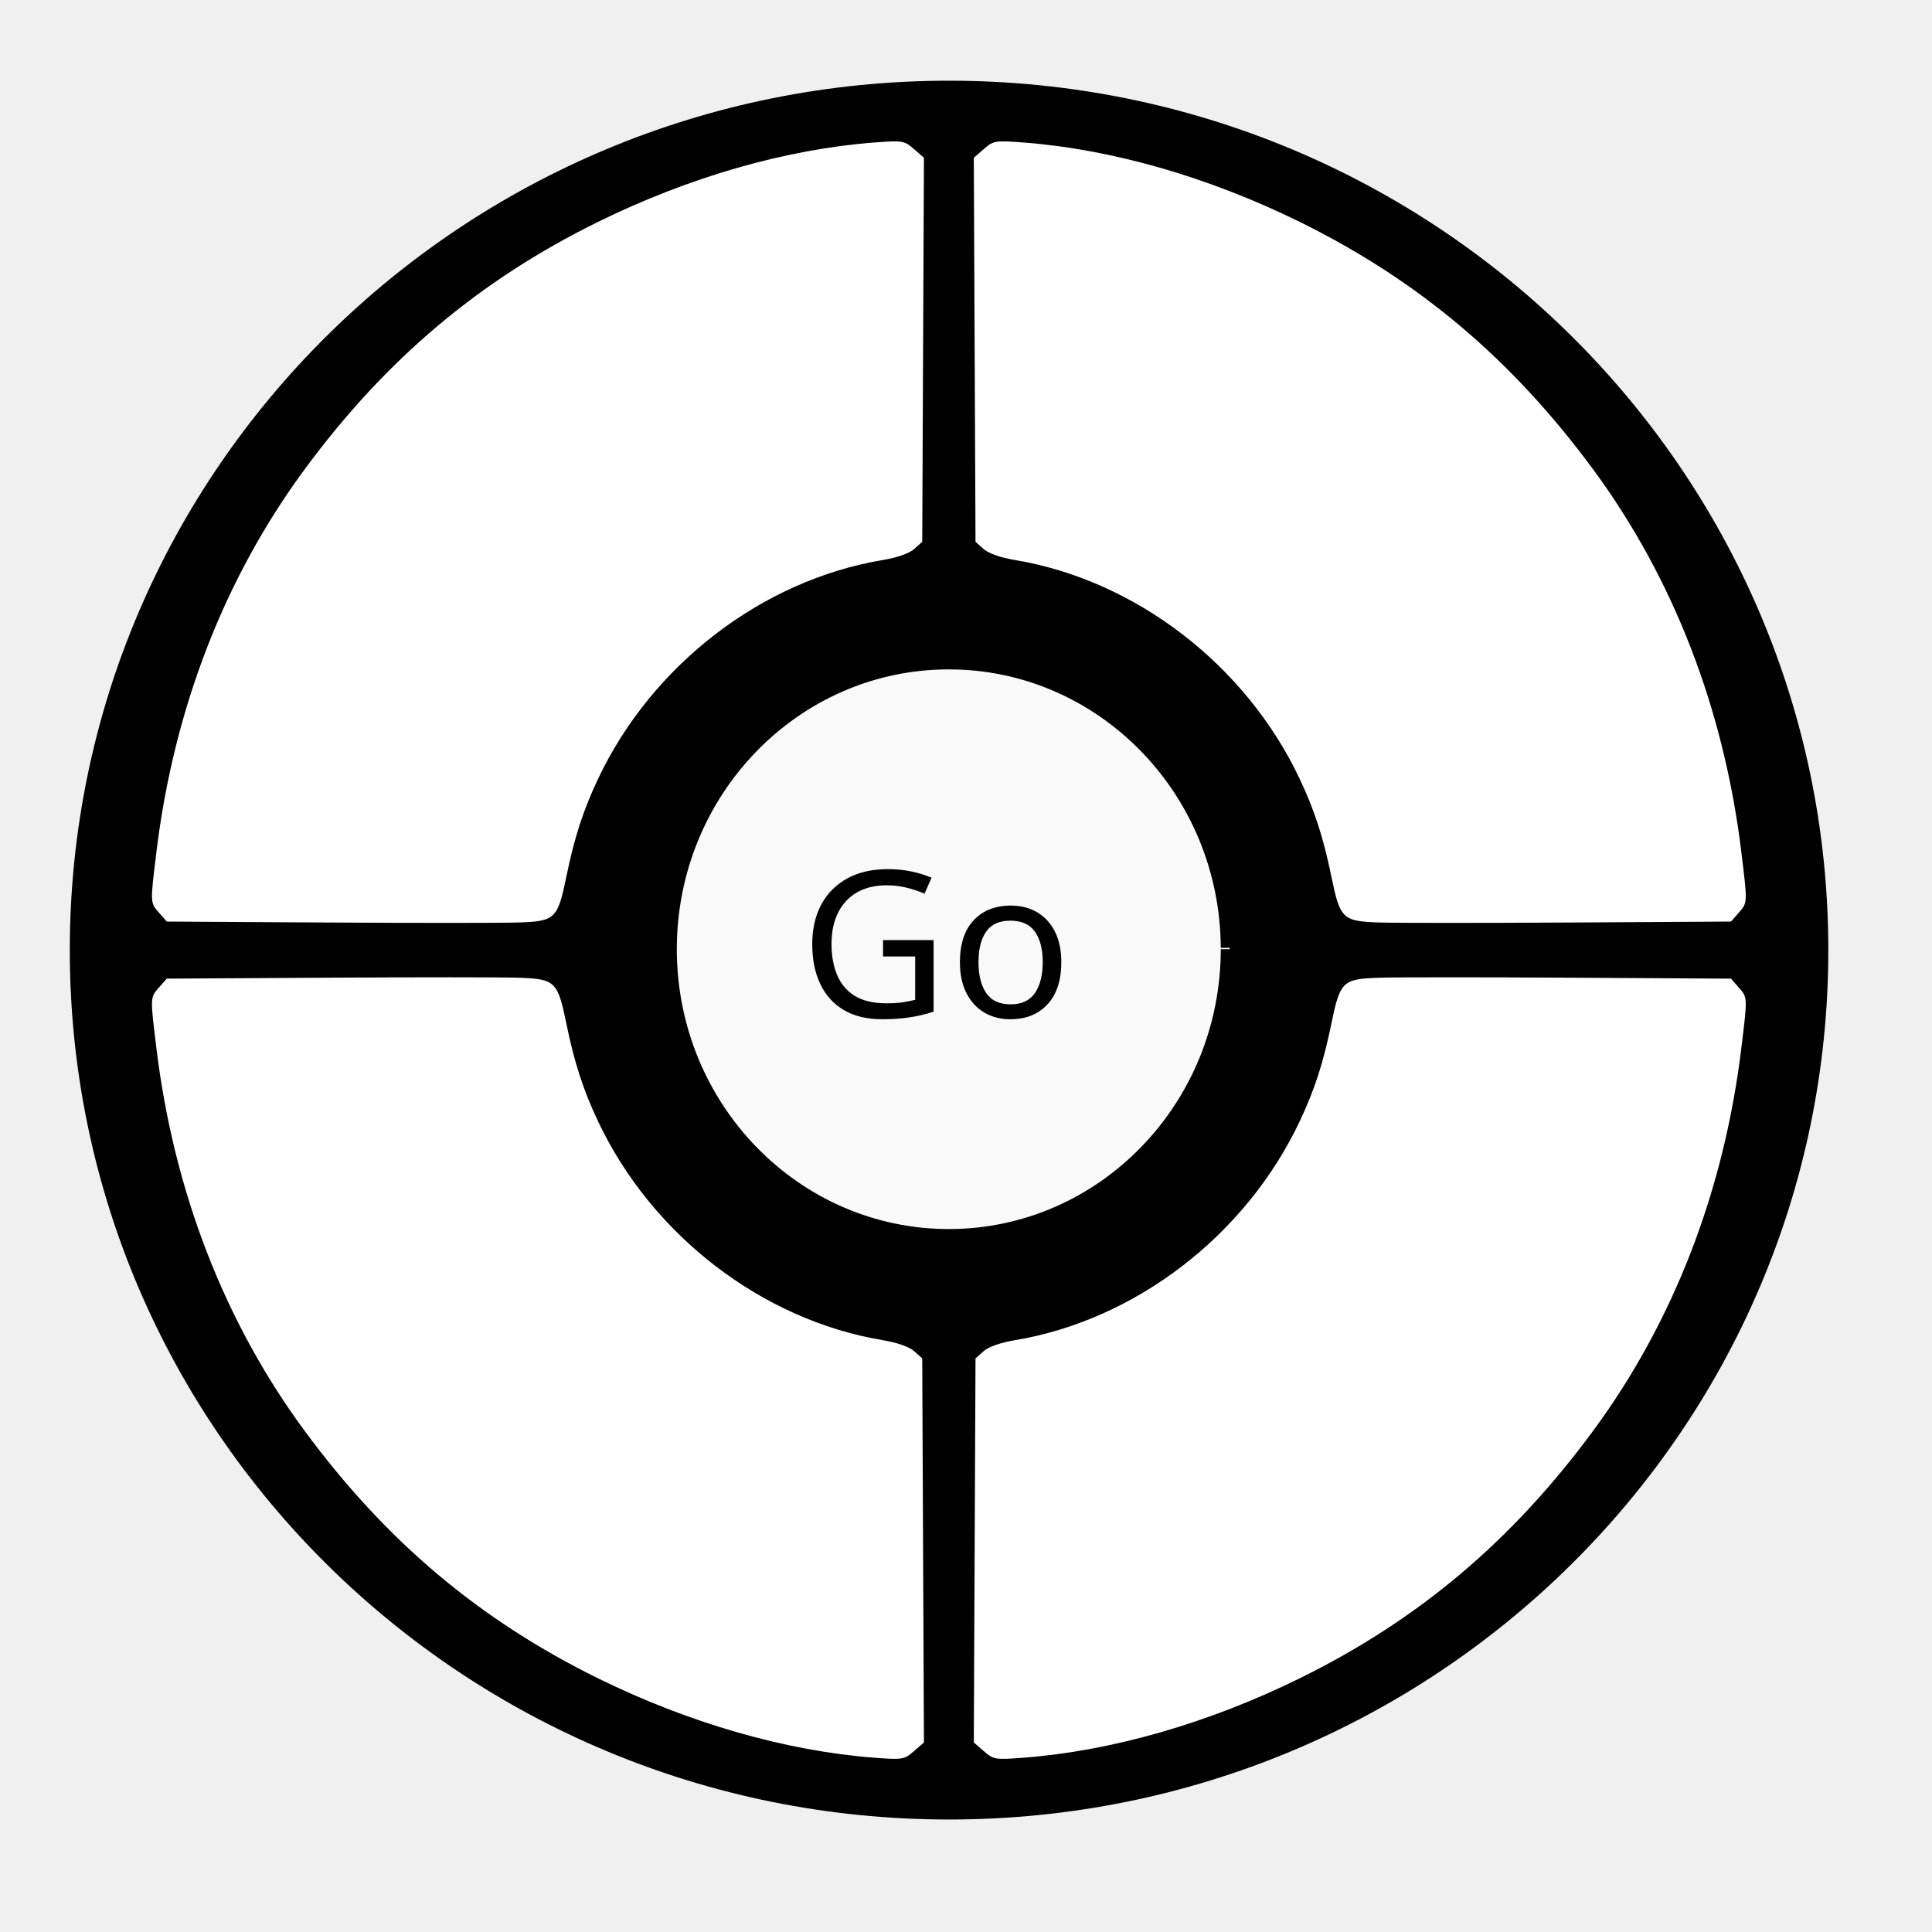
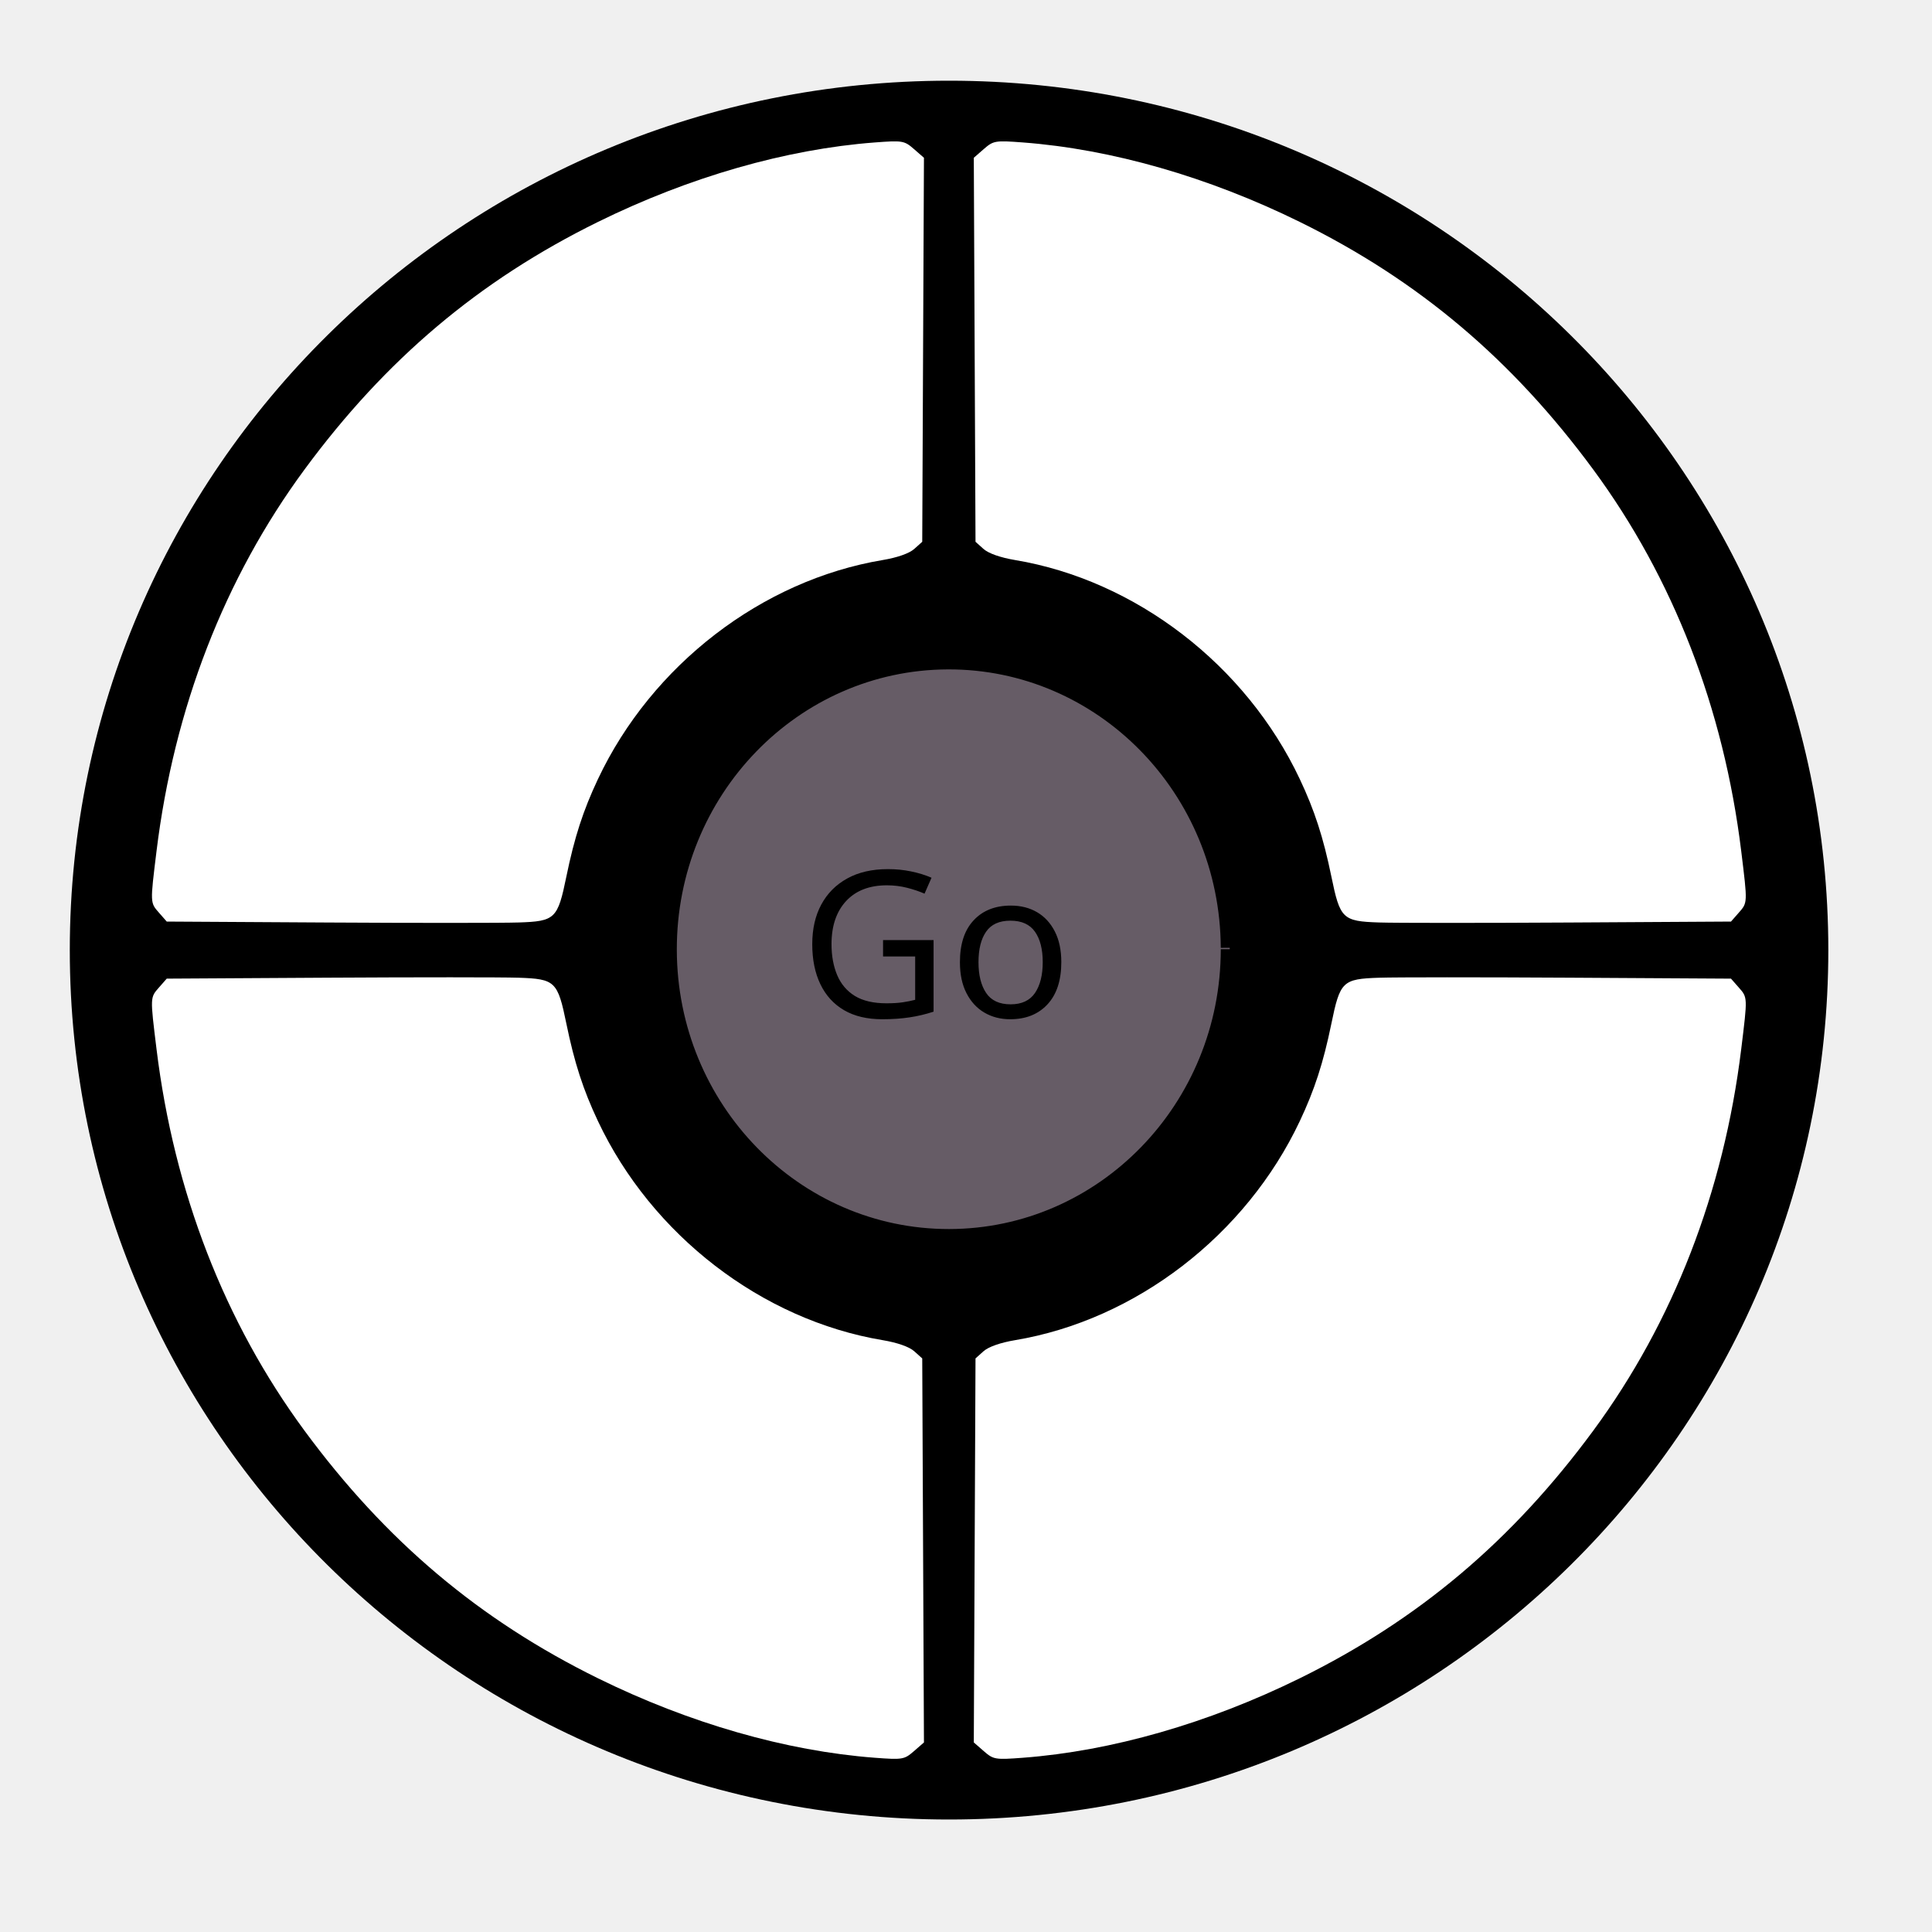
<svg xmlns="http://www.w3.org/2000/svg" width="100mm" height="100mm" viewBox="0 0 354.331 354.331" id="svg6856" version="1.1">
  <defs id="defs6858" />
  <g id="layer1" transform="translate(0,-698.0315)">
    <ellipse style="fill:#000000" id="path7410" cx="174.058" cy="872.282" rx="161.257" ry="159.449" />
    <path id="green" d="m 252.931,867.216 c -6.715,-0.226 -7.161,-0.657 -8.759,-8.443 -1.467,-7.146 -3.076,-12.109 -5.791,-17.862 -9.872,-20.92 -30.081,-36.466 -52.218,-40.168 -2.691,-0.45 -4.876,-1.218 -5.788,-2.035 l -1.465,-1.312 -0.157,-35.215 -0.157,-35.215 1.842,-1.605 c 1.759,-1.532 2.083,-1.587 7.159,-1.204 16.255,1.225 34.029,6.326 50.778,14.572 21.782,10.725 38.938,25.2 53.834,45.423 14.663,19.908 23.923,43.79 27.134,69.982 1.177,9.605 1.185,9.428 -0.476,11.319 l -1.401,1.595 -29.581,0.174 c -16.27,0.096 -31.999,0.093 -34.955,-0.007 z" style="fill:#ffffff" />
    <path id="red" d="m 95.118,867.216 c 6.715,-0.226 7.161,-0.657 8.759,-8.443 1.467,-7.146 3.076,-12.109 5.791,-17.862 9.872,-20.92 30.081,-36.466 52.218,-40.168 2.691,-0.45 4.876,-1.218 5.788,-2.035 l 1.465,-1.312 0.157,-35.215 0.157,-35.215 -1.842,-1.605 c -1.759,-1.532 -2.083,-1.587 -7.159,-1.204 -16.255,1.225 -34.029,6.326 -50.778,14.572 -21.782,10.725 -38.938,25.2 -53.834,45.423 -14.663,19.908 -23.923,43.79 -27.134,69.982 -1.177,9.605 -1.185,9.428 0.476,11.319 l 1.401,1.595 29.581,0.174 c 16.27,0.096 31.999,0.093 34.955,-0.007 z" style="fill:#ffffff" />
    <path id="yellow" d="m 252.931,877.347 c -6.715,0.226 -7.161,0.657 -8.759,8.443 -1.467,7.146 -3.076,12.109 -5.791,17.862 -9.872,20.92 -30.081,36.466 -52.218,40.168 -2.691,0.45 -4.876,1.218 -5.788,2.035 l -1.465,1.312 -0.157,35.215 -0.157,35.215 1.842,1.605 c 1.759,1.532 2.083,1.587 7.159,1.204 16.255,-1.225 34.029,-6.326 50.778,-14.572 21.782,-10.725 38.938,-25.2 53.834,-45.423 14.663,-19.908 23.923,-43.79 27.134,-69.982 1.177,-9.605 1.185,-9.428 -0.476,-11.319 l -1.401,-1.595 -29.581,-0.174 c -16.27,-0.096 -31.999,-0.093 -34.955,0.007 z" style="fill:#ffffff" />
    <path id="blue" d="m 95.118,877.347 c 6.715,0.226 7.161,0.657 8.759,8.443 1.467,7.146 3.076,12.109 5.791,17.862 9.872,20.92 30.081,36.466 52.218,40.168 2.691,0.45 4.876,1.218 5.788,2.035 l 1.465,1.312 0.157,35.215 0.157,35.215 -1.842,1.605 c -1.759,1.532 -2.083,1.587 -7.159,1.204 -16.255,-1.225 -34.029,-6.326 -50.778,-14.572 C 87.89,995.108 70.734,980.632 55.839,960.41 41.176,940.502 31.916,916.62 28.705,890.428 c -1.177,-9.605 -1.185,-9.428 0.476,-11.319 l 1.401,-1.595 29.581,-0.174 c 16.27,-0.096 31.999,-0.093 34.955,0.007 z" style="fill:#ffffff" />
-     <path style="fill:#f9f9f9;fill-opacity:1;stroke:#000000;stroke-width:3.293;stroke-miterlimit:4;stroke-dasharray:none;stroke-dashoffset:0;stroke-opacity:1" id="center" d="m 225.539,872.12 a 51.528,52.967 0 0 1 -51.466,52.966 51.528,52.967 0 0 1 -51.591,-52.838 51.528,52.967 0 0 1 51.34,-53.095 51.528,52.967 0 0 1 51.716,52.708" />
-     <text xml:space="preserve" style="font-style:normal;font-weight:normal;font-size:37.5px;line-height:1.25;font-family:sans-serif;letter-spacing:0px;word-spacing:0px;fill:#000000;fill-opacity:1;stroke:none;stroke-width:0.938" x="146.687" y="884.583" id="text4569">
+     <path style="fill:#a9a9;fill-opacity:1;stroke:#000000;stroke-width:3.293;stroke-miterlimit:4;stroke-dasharray:none;stroke-dashoffset:0;stroke-opacity:1" id="center" d="m 225.539,872.12 a 51.528,52.967 0 0 1 -51.466,52.966 51.528,52.967 0 0 1 -51.591,-52.838 51.528,52.967 0 0 1 51.34,-53.095 51.528,52.967 0 0 1 51.716,52.708" />
+     <text xml:space="preserve" style="font-style:normal;font-weight:normal;font-size:37.5px;line-height:1.25;font-family:sans-serif;letter-spacing:0px;word-spacing:0px;fill:#000000;fill-opacity:1;stroke:none;stroke-width:0.938;pointer-events: none;" x="146.687" y="884.583" id="text4569">
      <tspan id="tspan4567" x="146.687" y="884.583" style="stroke-width:0.938">Go</tspan>
    </text>
  </g>
</svg>
